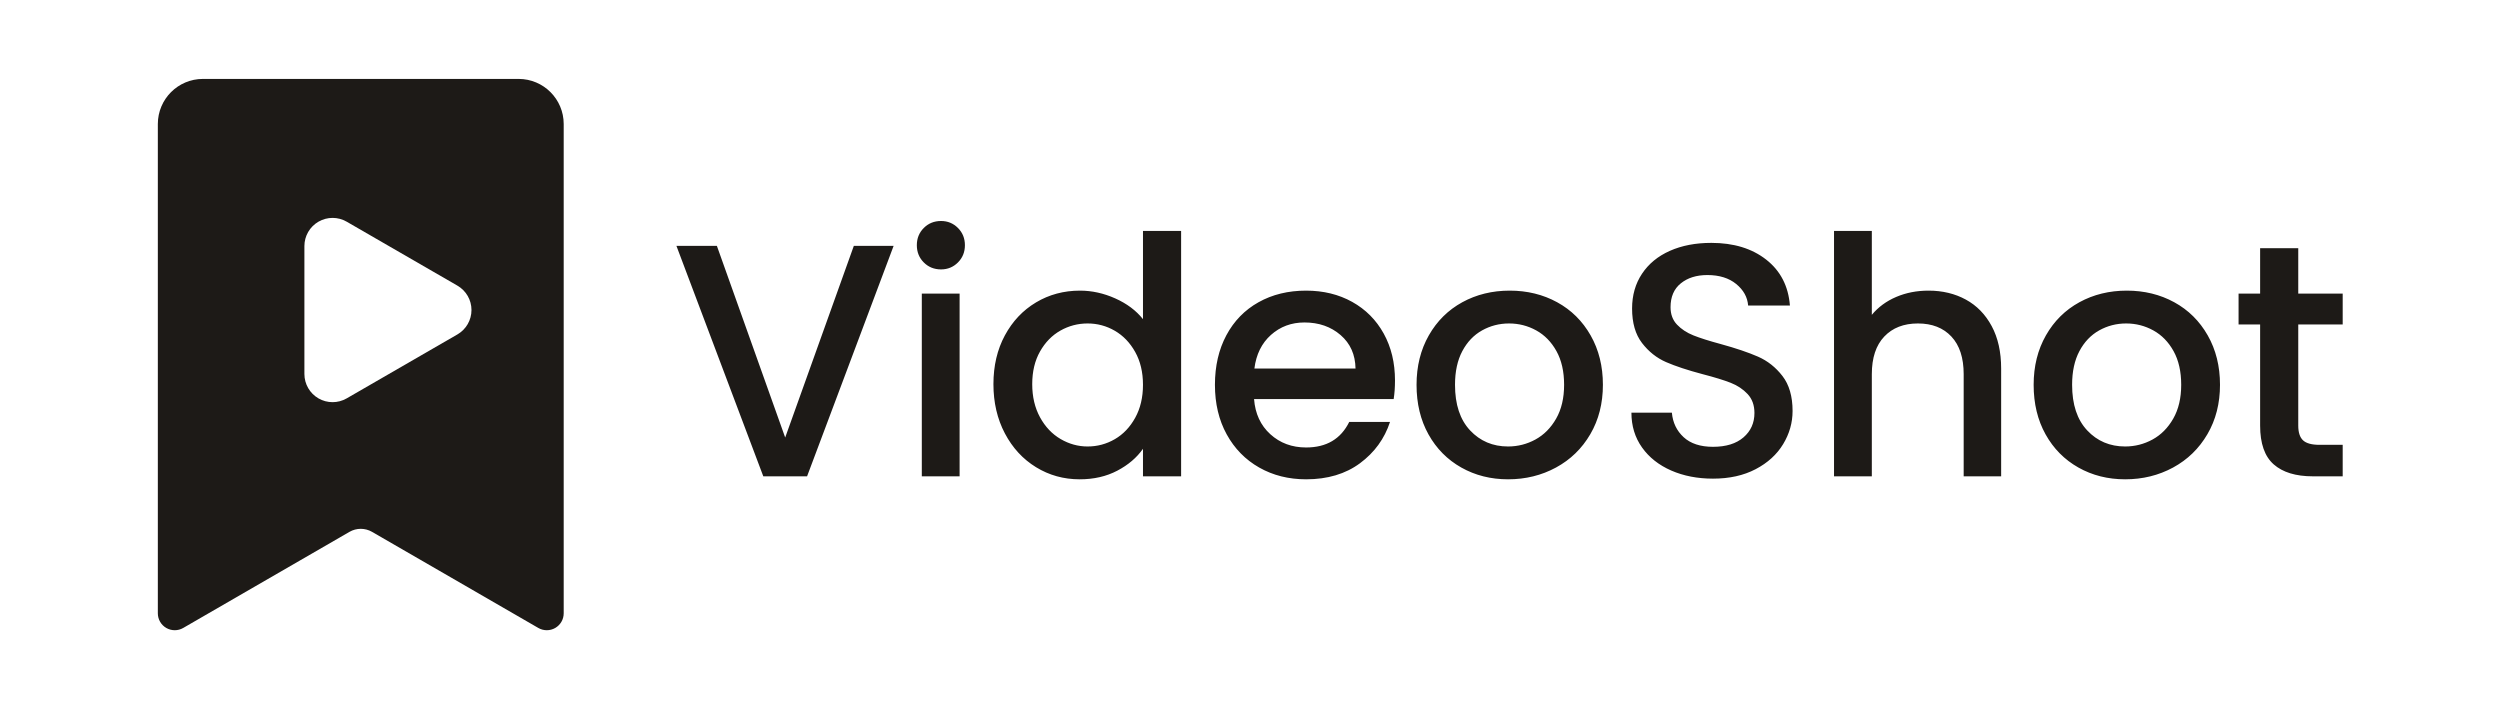
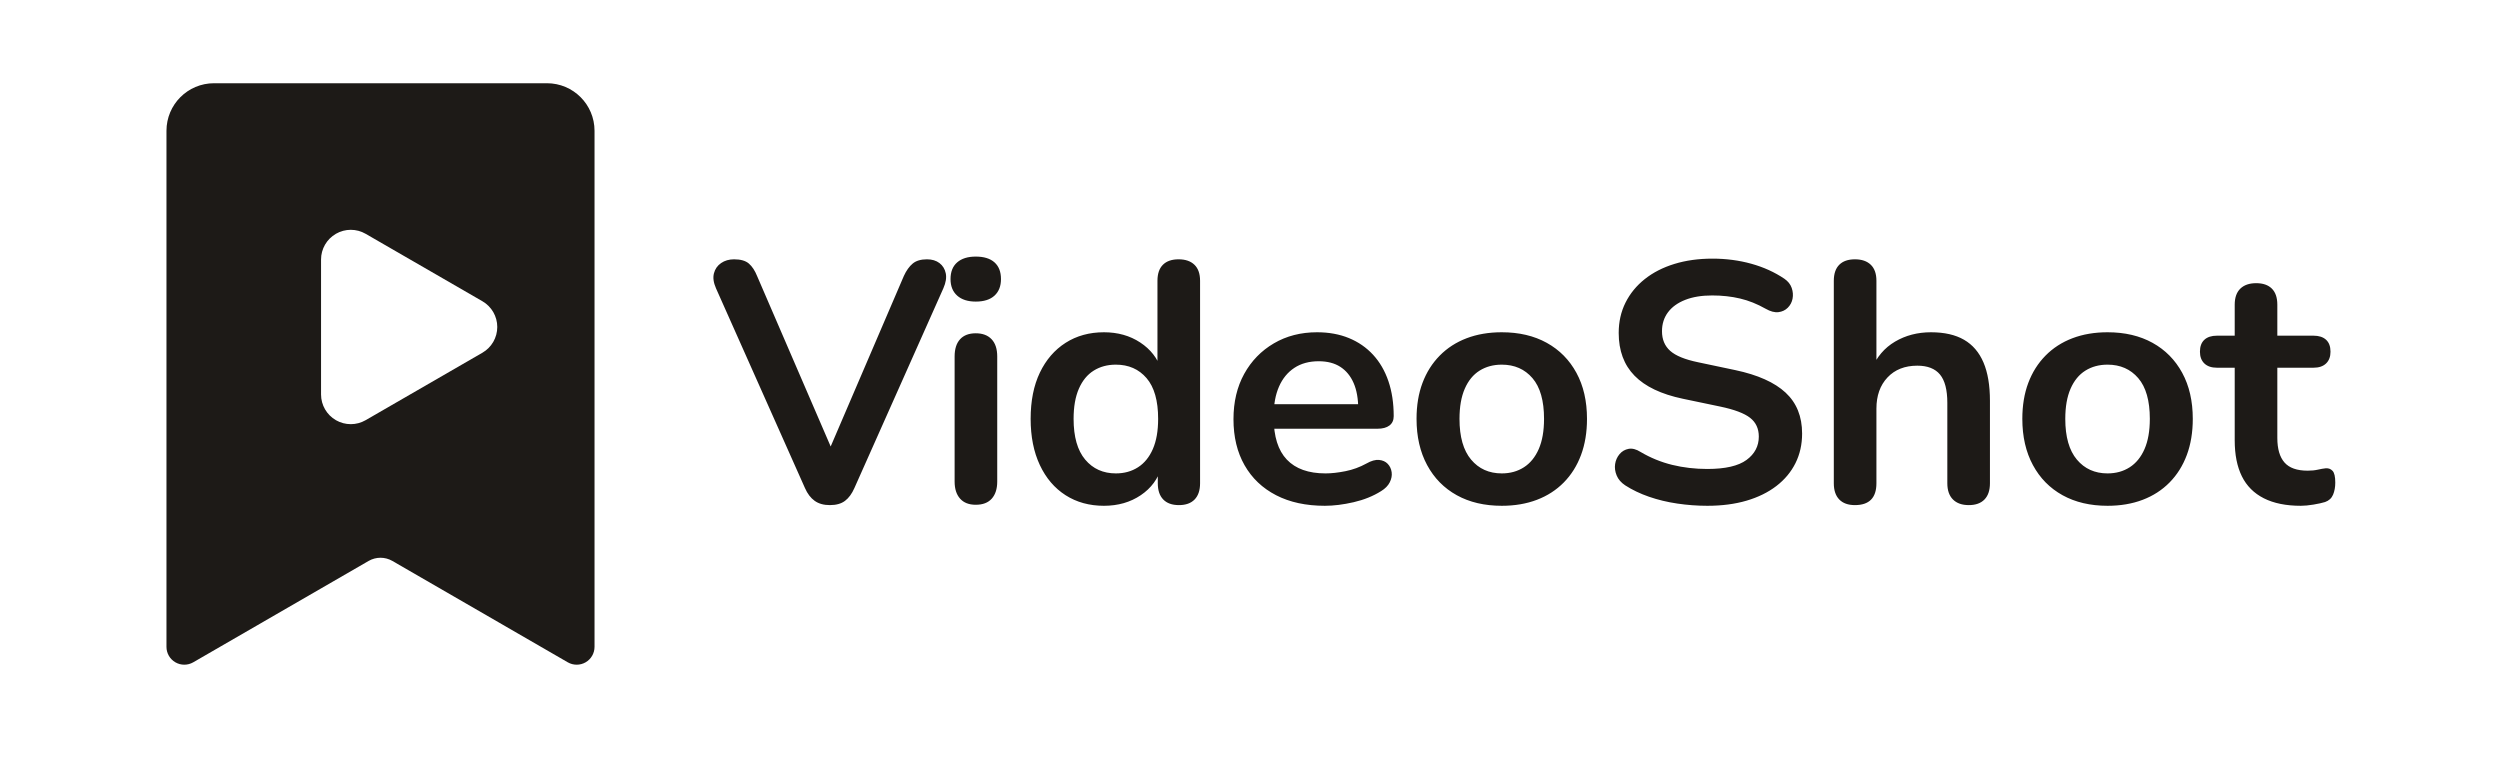
- <svg xmlns="http://www.w3.org/2000/svg" viewBox="0 0 887 256" width="887" height="256">
+ <svg xmlns="http://www.w3.org/2000/svg" viewBox="0 0 841 256" width="841" height="256">
  <path fill="#1D1A17" fill-rule="evenodd" d="M72 28H184a16 16 0 0 1 16 16V217.6A6 6 0 0 1 191 222.8L132 188.7A8 8 0 0 0 124 188.7L65 222.8A6 6 0 0 1 56 217.6V44a16 16 0 0 1 16-16ZM108 87.3V132.7A10 10 0 0 0 123 141.35L162.3 118.65A10 10 0 0 0 162.3 101.35L123 78.65A10 10 0 0 0 108 87.3Z" />
-   <path fill="#1D1A17" transform="translate(237.76 169.0) scale(0.11765)" d="M674 -695 413 0H281L19 -695H141L347 -117L554 -695Z M744.0 -697Q744.0 -728 765.0 -749.0Q786.0 -770 817.0 -770Q847.0 -770 868.0 -749.0Q889.0 -728 889.0 -697Q889.0 -666 868.0 -645.0Q847.0 -624 817.0 -624Q786.0 -624 765.0 -645.0Q744.0 -666 744.0 -697ZM873.0 -551V0H759.0V-551Z M1236.0 -560Q1290.0 -560 1342.5 -536.5Q1395.0 -513 1426.0 -474V-740H1541.0V0H1426.0V-83Q1398.0 -43 1348.5 -17.0Q1299.0 9 1235.0 9Q1163.0 9 1103.5 -27.5Q1044.0 -64 1009.5 -129.5Q975.0 -195 975.0 -278Q975.0 -361 1009.5 -425.0Q1044.0 -489 1103.5 -524.5Q1163.0 -560 1236.0 -560ZM1259.0 -461Q1215.0 -461 1177.0 -439.5Q1139.0 -418 1115.5 -376.5Q1092.0 -335 1092.0 -278Q1092.0 -221 1115.5 -178.0Q1139.0 -135 1177.5 -112.5Q1216.0 -90 1259.0 -90Q1303.0 -90 1341.0 -112.0Q1379.0 -134 1402.5 -176.5Q1426.0 -219 1426.0 -276Q1426.0 -333 1402.5 -375.0Q1379.0 -417 1341.0 -439.0Q1303.0 -461 1259.0 -461Z M2182.0 -233H1761.0Q1766.0 -167 1810.0 -127.0Q1854.0 -87 1918.0 -87Q2010.0 -87 2048.0 -164H2171.0Q2146.0 -88 2080.5 -39.5Q2015.0 9 1918.0 9Q1839.0 9 1776.5 -26.5Q1714.0 -62 1678.5 -126.5Q1643.0 -191 1643.0 -276Q1643.0 -361 1677.5 -425.5Q1712.0 -490 1774.5 -525.0Q1837.0 -560 1918.0 -560Q1996.0 -560 2057.0 -526.0Q2118.0 -492 2152.0 -430.5Q2186.0 -369 2186.0 -289Q2186.0 -258 2182.0 -233ZM2067.0 -325Q2066.0 -388 2022.0 -426.0Q1978.0 -464 1913.0 -464Q1854.0 -464 1812.0 -426.5Q1770.0 -389 1762.0 -325Z M2251.0 -276Q2251.0 -360 2288.0 -425.0Q2325.0 -490 2389.0 -525.0Q2453.0 -560 2532.0 -560Q2611.0 -560 2675.0 -525.0Q2739.0 -490 2776.0 -425.0Q2813.0 -360 2813.0 -276Q2813.0 -192 2775.0 -127.0Q2737.0 -62 2671.5 -26.5Q2606.0 9 2527.0 9Q2449.0 9 2386.0 -26.5Q2323.0 -62 2287.0 -126.5Q2251.0 -191 2251.0 -276ZM2696.0 -276Q2696.0 -336 2673.0 -377.5Q2650.0 -419 2612.0 -440.0Q2574.0 -461 2530.0 -461Q2486.0 -461 2448.5 -440.0Q2411.0 -419 2389.0 -377.5Q2367.0 -336 2367.0 -276Q2367.0 -187 2412.5 -138.5Q2458.0 -90 2527.0 -90Q2571.0 -90 2609.5 -111.0Q2648.0 -132 2672.0 -174.0Q2696.0 -216 2696.0 -276Z M2899.0 -192H3021.0Q3025.0 -147 3056.5 -118.0Q3088.0 -89 3145.0 -89Q3204.0 -89 3237.0 -117.5Q3270.0 -146 3270.0 -191Q3270.0 -226 3249.5 -248.0Q3229.0 -270 3198.5 -282.0Q3168.0 -294 3114.0 -308Q3046.0 -326 3003.5 -344.5Q2961.0 -363 2931.0 -402.0Q2901.0 -441 2901.0 -506Q2901.0 -566 2931.0 -611.0Q2961.0 -656 3015.0 -680.0Q3069.0 -704 3140.0 -704Q3241.0 -704 3305.5 -653.5Q3370.0 -603 3377.0 -515H3251.0Q3248.0 -553 3215.0 -580.0Q3182.0 -607 3128.0 -607Q3079.0 -607 3048.0 -582.0Q3017.0 -557 3017.0 -510Q3017.0 -478 3036.5 -457.5Q3056.0 -437 3086.0 -425.0Q3116.0 -413 3168.0 -399Q3237.0 -380 3280.5 -361.0Q3324.0 -342 3354.5 -302.5Q3385.0 -263 3385.0 -197Q3385.0 -144 3356.5 -97.0Q3328.0 -50 3273.5 -21.5Q3219.0 7 3145.0 7Q3075.0 7 3019.0 -17.5Q2963.0 -42 2931.0 -87.0Q2899.0 -132 2899.0 -192Z M4014.0 -325V0H3901.0V-308Q3901.0 -382 3864.0 -421.5Q3827.0 -461 3763.0 -461Q3699.0 -461 3661.5 -421.5Q3624.0 -382 3624.0 -308V0H3510.0V-740H3624.0V-487Q3653.0 -522 3697.5 -541.0Q3742.0 -560 3795.0 -560Q3858.0 -560 3907.5 -533.0Q3957.0 -506 3985.5 -453.0Q4014.0 -400 4014.0 -325Z M4112.0 -276Q4112.0 -360 4149.0 -425.0Q4186.0 -490 4250.0 -525.0Q4314.0 -560 4393.0 -560Q4472.0 -560 4536.0 -525.0Q4600.0 -490 4637.0 -425.0Q4674.0 -360 4674.0 -276Q4674.0 -192 4636.0 -127.0Q4598.0 -62 4532.5 -26.5Q4467.0 9 4388.0 9Q4310.0 9 4247.0 -26.5Q4184.0 -62 4148.0 -126.5Q4112.0 -191 4112.0 -276ZM4557.0 -276Q4557.0 -336 4534.0 -377.5Q4511.0 -419 4473.0 -440.0Q4435.0 -461 4391.0 -461Q4347.0 -461 4309.5 -440.0Q4272.0 -419 4250.0 -377.5Q4228.0 -336 4228.0 -276Q4228.0 -187 4273.5 -138.5Q4319.0 -90 4388.0 -90Q4432.0 -90 4470.5 -111.0Q4509.0 -132 4533.0 -174.0Q4557.0 -216 4557.0 -276Z M4910.0 -458V-153Q4910.0 -122 4924.5 -108.5Q4939.0 -95 4974.0 -95H5044.0V0H4954.0Q4877.0 0 4836.0 -36.0Q4795.0 -72 4795.0 -153V-458H4730.0V-551H4795.0V-688H4910.0V-551H5044.0V-458Z" />
+   <path fill="#1D1A17" transform="translate(238.22 169) scale(0.11468)" d="M357 8Q330 8 312.5 -4.5Q295 -17 284 -42L23 -628Q12 -653 17 -672Q22 -691 38 -702Q54 -713 76 -713Q105 -713 119.5 -700.5Q134 -688 144 -663L381 -114L338 -114L574 -664Q585 -688 600 -700.5Q615 -713 642 -713Q664 -713 678.5 -702Q693 -691 697 -672Q701 -653 690 -628L429 -42Q418 -17 401.5 -4.5Q385 8 357 8Z M785 7Q755 7 739 -11Q723 -29 723 -61L723 -428Q723 -461 739 -478.5Q755 -496 785 -496Q815 -496 831.5 -478.5Q848 -461 848 -428L848 -61Q848 -29 832 -11Q816 7 785 7ZM785 -589Q750 -589 730.5 -606.5Q711 -624 711 -655Q711 -687 730.5 -704Q750 -721 785 -721Q821 -721 840 -704Q859 -687 859 -655Q859 -624 840 -606.5Q821 -589 785 -589Z M1161 10Q1097 10 1048.5 -21Q1000 -52 973 -109.5Q946 -167 946 -245Q946 -324 973 -380.5Q1000 -437 1048.5 -468Q1097 -499 1161 -499Q1222 -499 1267.5 -469Q1313 -439 1329 -390L1318 -390L1318 -650Q1318 -681 1334 -697Q1350 -713 1380 -713Q1410 -713 1426.5 -697Q1443 -681 1443 -650L1443 -56Q1443 -25 1427 -8.5Q1411 8 1381 8Q1351 8 1335 -8.5Q1319 -25 1319 -56L1319 -134L1330 -104Q1315 -52 1269 -21Q1223 10 1161 10ZM1196 -85Q1233 -85 1261 -103Q1289 -121 1304.5 -156.5Q1320 -192 1320 -245Q1320 -325 1286 -364.5Q1252 -404 1196 -404Q1159 -404 1131 -386.5Q1103 -369 1087.5 -333.5Q1072 -298 1072 -245Q1072 -166 1106 -125.5Q1140 -85 1196 -85Z M1809 10Q1726 10 1666 -21Q1606 -52 1573.5 -109Q1541 -166 1541 -244Q1541 -320 1572.5 -377Q1604 -434 1659.5 -466.5Q1715 -499 1786 -499Q1838 -499 1879.5 -482Q1921 -465 1950.5 -433Q1980 -401 1995.5 -355.5Q2011 -310 2011 -253Q2011 -235 1998.5 -225.5Q1986 -216 1963 -216L1642 -216L1642 -288L1923 -288L1907 -273Q1907 -319 1893.5 -350Q1880 -381 1854.5 -397.5Q1829 -414 1791 -414Q1749 -414 1719.5 -394.5Q1690 -375 1674.5 -339.5Q1659 -304 1659 -255L1659 -248Q1659 -166 1697.5 -125.5Q1736 -85 1811 -85Q1837 -85 1869.5 -91.5Q1902 -98 1931 -114Q1952 -126 1968 -124.5Q1984 -123 1993.5 -113Q2003 -103 2005 -88.5Q2007 -74 1999.5 -59Q1992 -44 1974 -33Q1939 -11 1893.5 -0.5Q1848 10 1809 10Z M2328 10Q2252 10 2196 -21Q2140 -52 2109 -109.5Q2078 -167 2078 -245Q2078 -304 2095.5 -350.5Q2113 -397 2146 -430.5Q2179 -464 2225 -481.5Q2271 -499 2328 -499Q2404 -499 2460 -468Q2516 -437 2547 -380Q2578 -323 2578 -245Q2578 -186 2560.5 -139Q2543 -92 2510 -58.5Q2477 -25 2431 -7.5Q2385 10 2328 10ZM2328 -85Q2365 -85 2393 -103Q2421 -121 2436.5 -156.5Q2452 -192 2452 -245Q2452 -325 2418 -364.5Q2384 -404 2328 -404Q2291 -404 2263 -386.5Q2235 -369 2219.5 -333.5Q2204 -298 2204 -245Q2204 -166 2238 -125.5Q2272 -85 2328 -85Z M2931 10Q2887 10 2843 3.5Q2799 -3 2760 -16.5Q2721 -30 2690 -50Q2672 -62 2665 -79Q2658 -96 2660.5 -112.5Q2663 -129 2673.5 -141.5Q2684 -154 2700 -157Q2716 -160 2735 -148Q2779 -122 2828 -110Q2877 -98 2931 -98Q3010 -98 3046 -124.5Q3082 -151 3082 -193Q3082 -228 3056.5 -248Q3031 -268 2969 -281L2859 -304Q2764 -324 2717.5 -371.5Q2671 -419 2671 -497Q2671 -546 2691 -586Q2711 -626 2747.5 -655Q2784 -684 2834.5 -699.5Q2885 -715 2946 -715Q3006 -715 3060 -700Q3114 -685 3157 -656Q3173 -645 3178.5 -629Q3184 -613 3181 -597.5Q3178 -582 3167 -571Q3156 -560 3139.5 -558Q3123 -556 3102 -568Q3065 -589 3027 -598Q2989 -607 2945 -607Q2899 -607 2866 -594Q2833 -581 2815.5 -557.5Q2798 -534 2798 -502Q2798 -466 2822 -444.5Q2846 -423 2904 -411L3013 -388Q3112 -367 3160.5 -322Q3209 -277 3209 -202Q3209 -154 3189.5 -115Q3170 -76 3133.5 -48Q3097 -20 3046 -5Q2995 10 2931 10Z M3364 8Q3334 8 3318 -8.5Q3302 -25 3302 -56L3302 -650Q3302 -681 3318 -697Q3334 -713 3364 -713Q3394 -713 3410.5 -697Q3427 -681 3427 -650L3427 -391L3413 -391Q3435 -444 3481.5 -471.5Q3528 -499 3587 -499Q3646 -499 3684 -477Q3722 -455 3741 -410.5Q3760 -366 3760 -298L3760 -56Q3760 -25 3744 -8.5Q3728 8 3698 8Q3668 8 3651.5 -8.5Q3635 -25 3635 -56L3635 -292Q3635 -349 3613.5 -375Q3592 -401 3547 -401Q3492 -401 3459.5 -366.5Q3427 -332 3427 -275L3427 -56Q3427 8 3364 8Z M4105 10Q4029 10 3973 -21Q3917 -52 3886 -109.5Q3855 -167 3855 -245Q3855 -304 3872.5 -350.5Q3890 -397 3923 -430.5Q3956 -464 4002 -481.5Q4048 -499 4105 -499Q4181 -499 4237 -468Q4293 -437 4324 -380Q4355 -323 4355 -245Q4355 -186 4337.5 -139Q4320 -92 4287 -58.5Q4254 -25 4208 -7.5Q4162 10 4105 10ZM4105 -85Q4142 -85 4170 -103Q4198 -121 4213.5 -156.5Q4229 -192 4229 -245Q4229 -325 4195 -364.5Q4161 -404 4105 -404Q4068 -404 4040 -386.5Q4012 -369 3996.5 -333.5Q3981 -298 3981 -245Q3981 -166 4015 -125.5Q4049 -85 4105 -85Z M4672 10Q4607 10 4563.5 -12Q4520 -34 4499 -76.5Q4478 -119 4478 -182L4478 -395L4426 -395Q4402 -395 4389 -407.5Q4376 -420 4376 -442Q4376 -465 4389 -477Q4402 -489 4426 -489L4478 -489L4478 -580Q4478 -611 4494.5 -627Q4511 -643 4541 -643Q4571 -643 4587 -627Q4603 -611 4603 -580L4603 -489L4709 -489Q4733 -489 4746 -477Q4759 -465 4759 -442Q4759 -420 4746 -407.5Q4733 -395 4709 -395L4603 -395L4603 -189Q4603 -141 4624 -117Q4645 -93 4692 -93Q4709 -93 4722 -96Q4735 -99 4745 -100Q4757 -101 4765 -92.5Q4773 -84 4773 -58Q4773 -38 4766.5 -22.5Q4760 -7 4743 -1Q4730 3 4709 6.5Q4688 10 4672 10Z" />
</svg>
